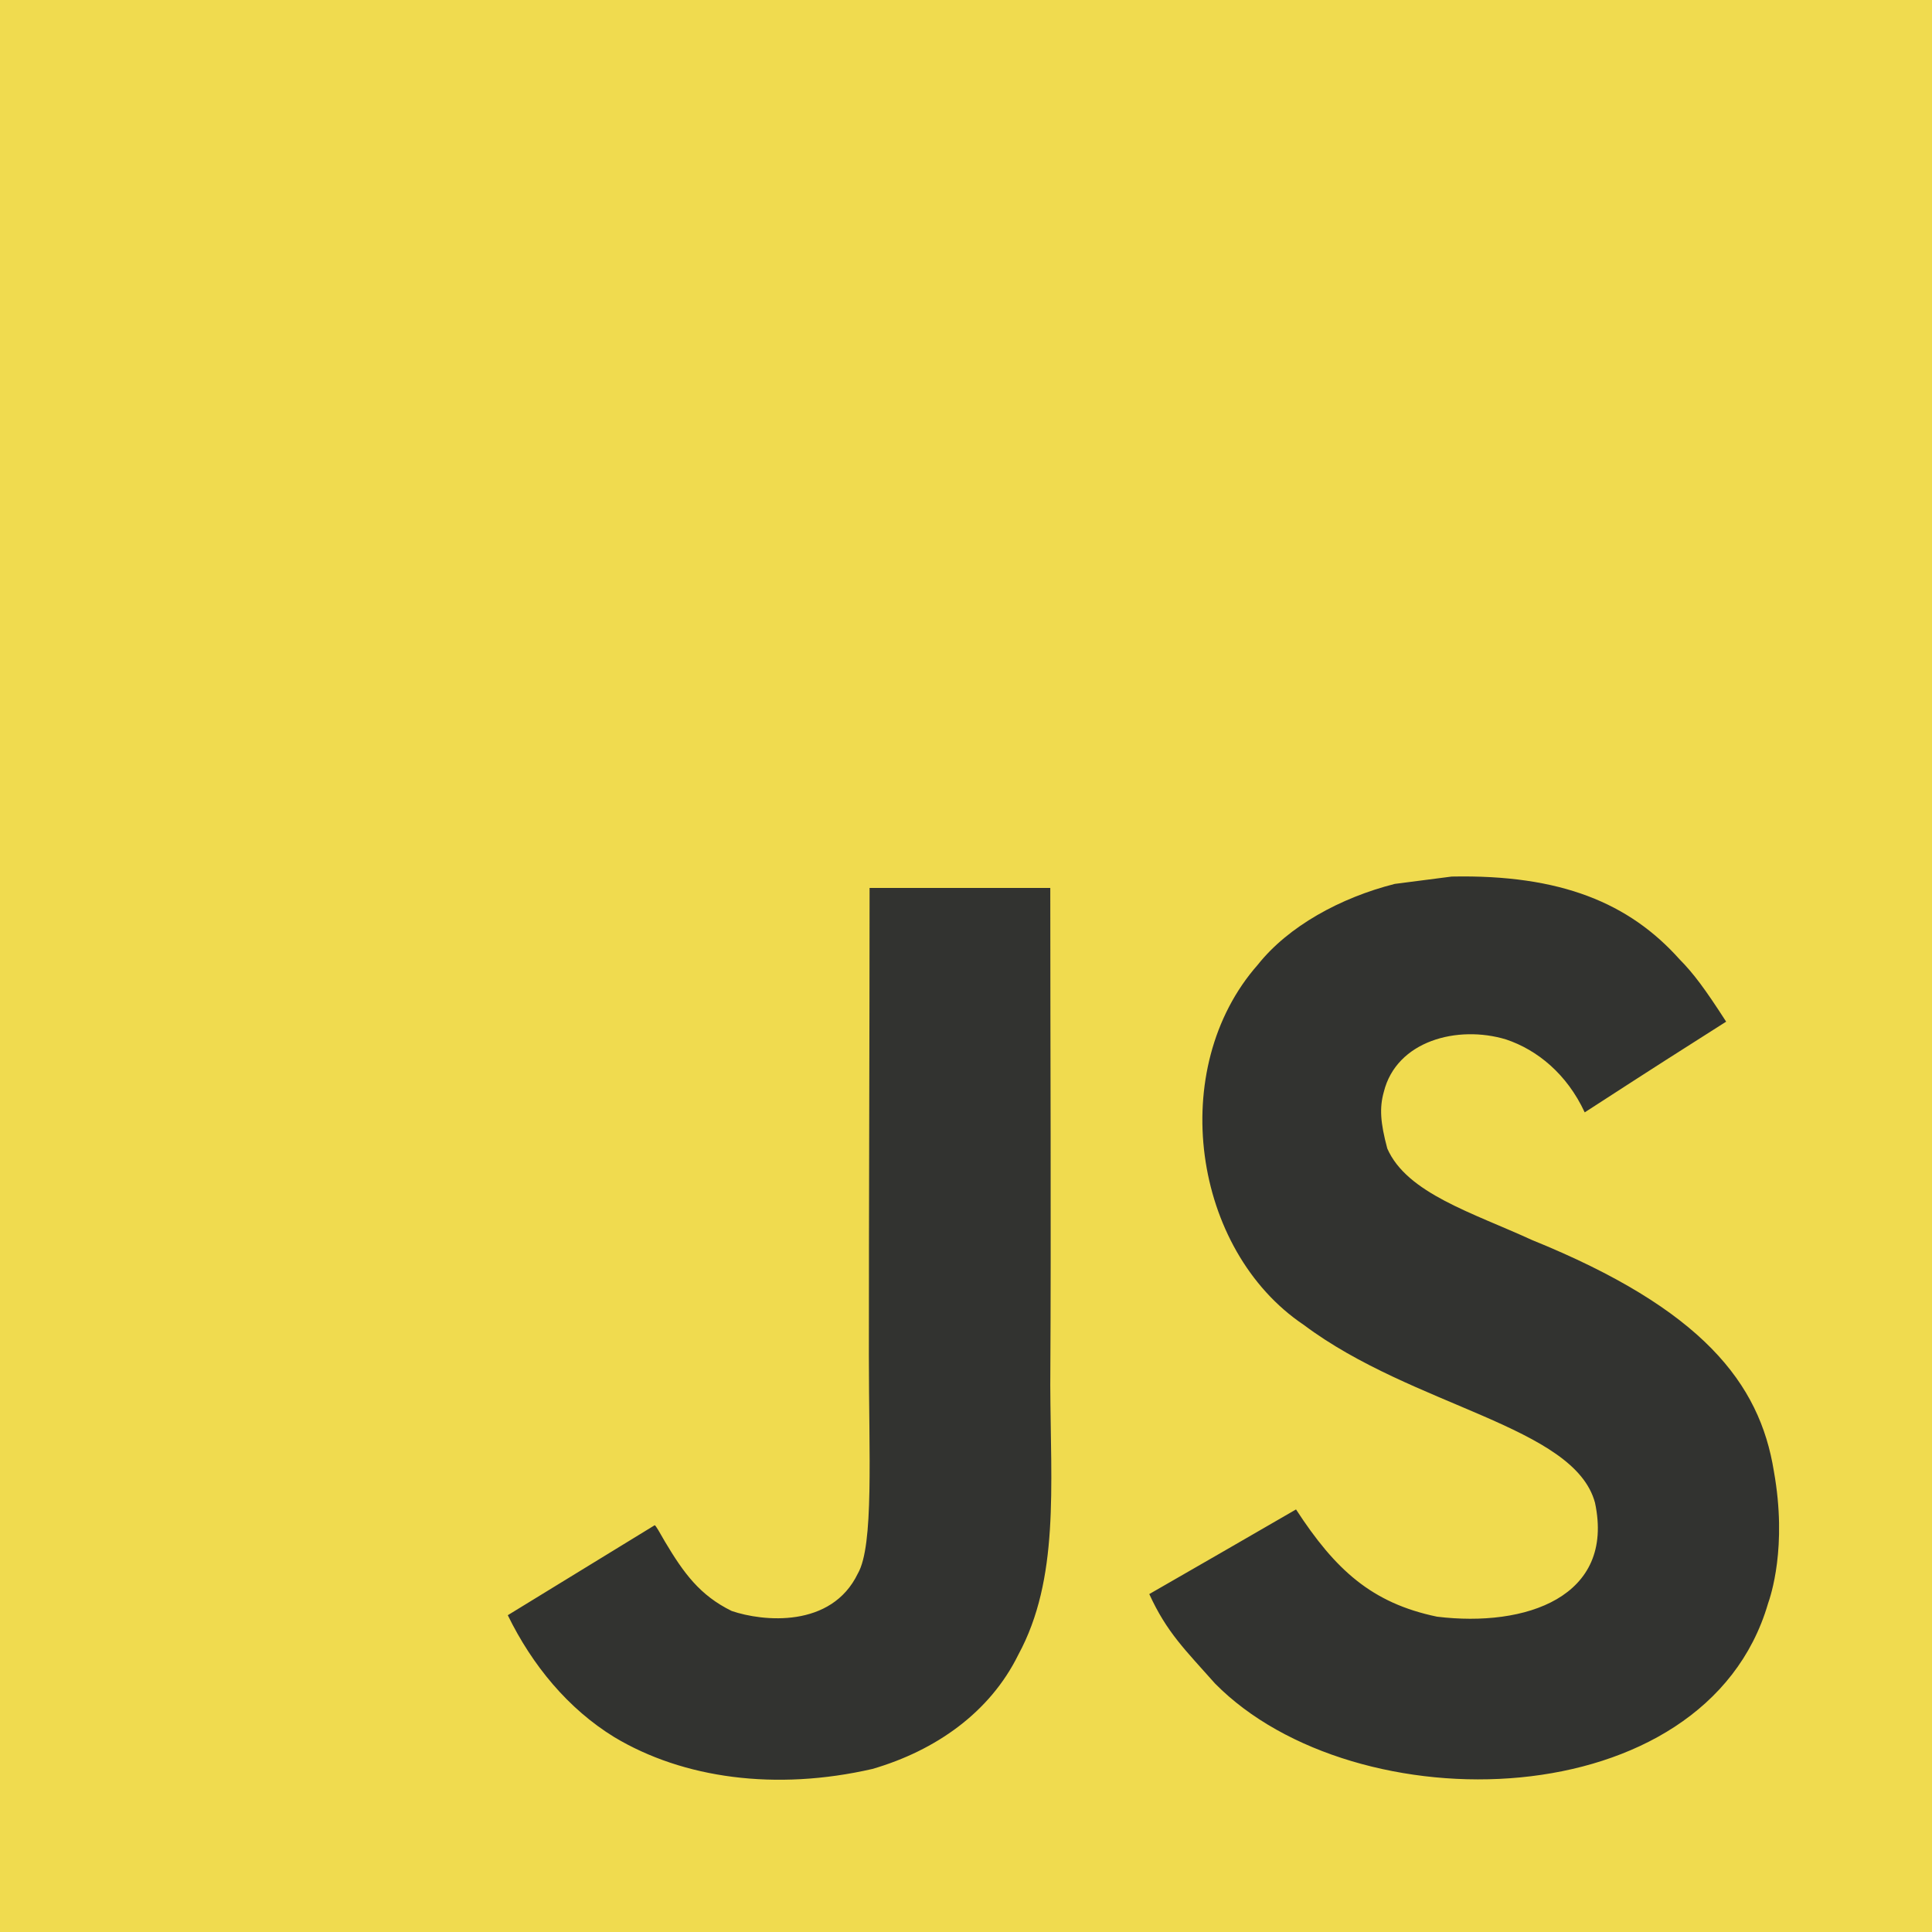
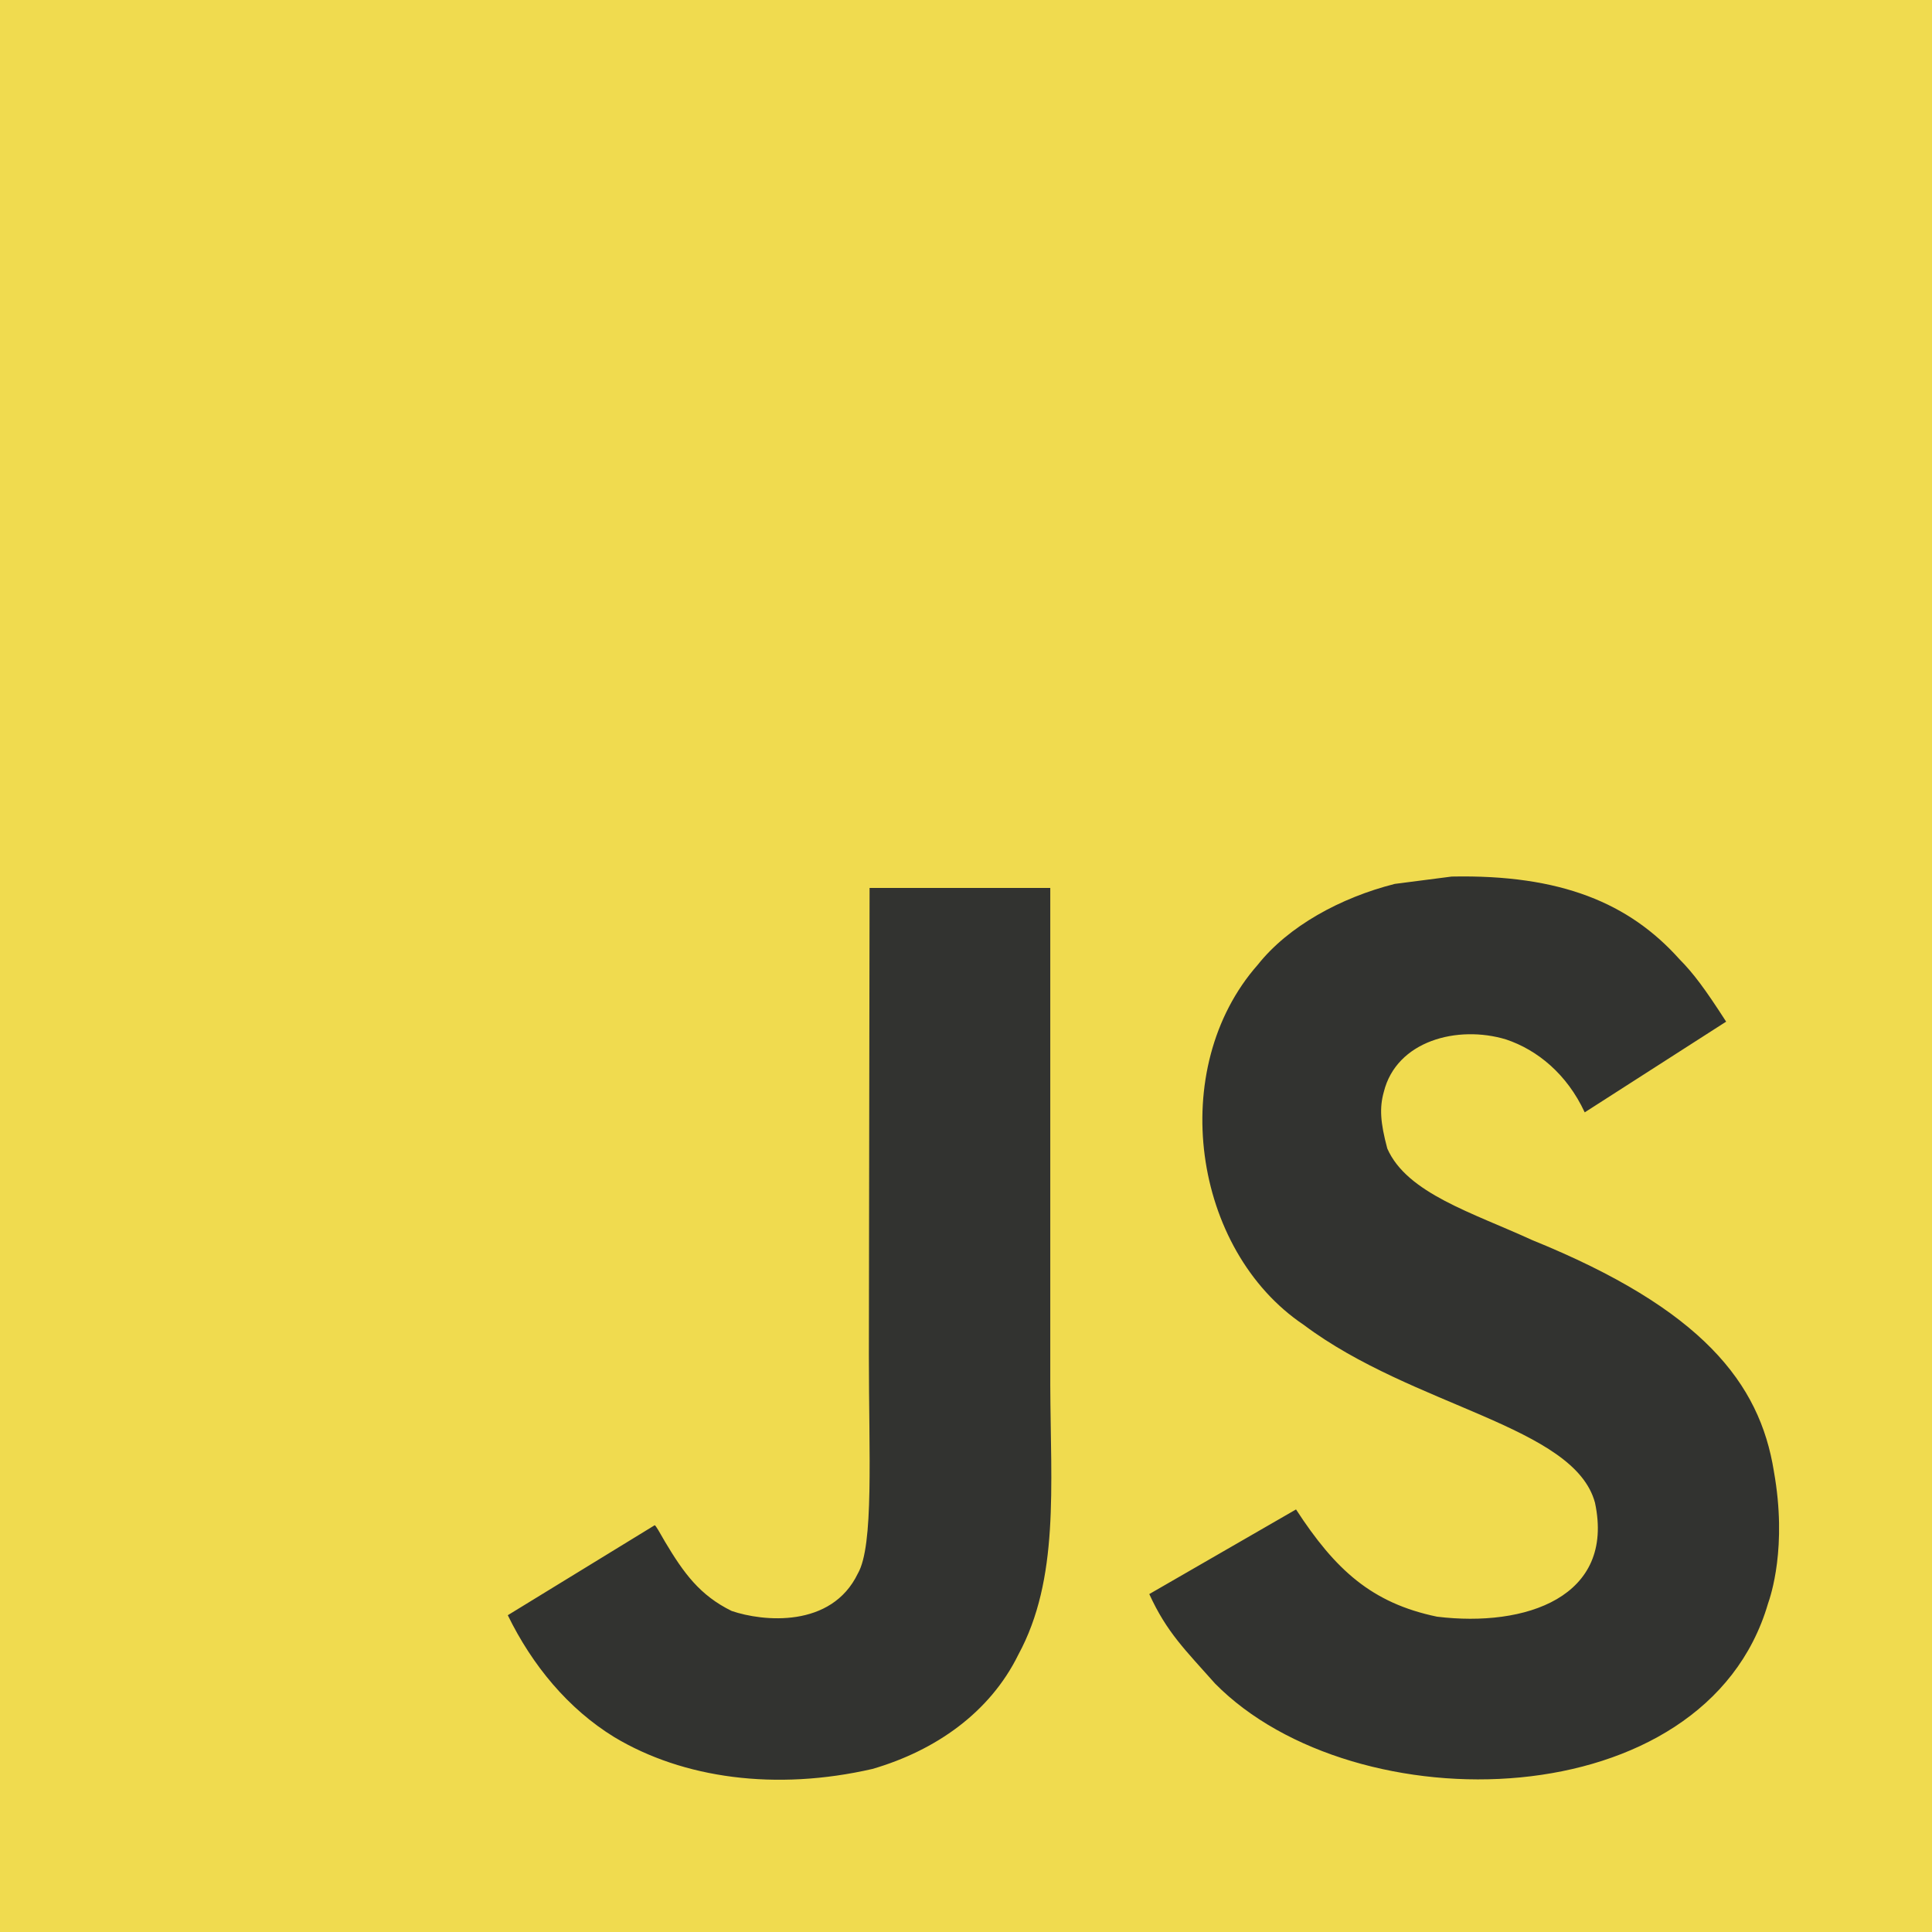
- <svg xmlns="http://www.w3.org/2000/svg" width="256px" height="256px" viewBox="0 0 256 256" version="1.1">
-   <g id="surface1">
-     <rect x="0" y="0" width="256" height="256" style="fill:rgb(94.118%,85.882%,30.98%);fill-opacity:1;stroke:none;" />
-     <path style=" stroke:none;fill-rule:nonzero;fill:rgb(19.608%,20%,18.824%);fill-opacity:1;" d="M 235.047 194.945 C 233.176 183.266 225.559 173.457 203 164.309 C 195.164 160.707 186.426 158.125 183.824 152.188 C 182.898 148.734 182.777 146.785 183.359 144.695 C 185.039 137.902 193.145 135.785 199.566 137.734 C 203.703 139.121 207.621 142.309 209.984 147.395 C 221.031 140.242 221.008 140.289 228.723 135.375 C 225.898 130.992 224.391 128.973 222.539 127.102 C 215.898 119.68 206.844 115.855 192.363 116.148 C 189.859 116.465 187.328 116.805 184.82 117.121 C 177.594 118.949 170.707 122.742 166.668 127.828 C 154.551 141.578 158.004 165.645 172.75 175.551 C 187.277 186.453 208.621 188.934 211.348 199.129 C 214 211.613 202.172 215.652 190.418 214.219 C 181.754 212.418 176.938 208.012 171.73 200.008 C 162.141 205.555 162.141 205.555 152.285 211.223 C 154.621 216.336 157.078 218.648 160.996 223.074 C 179.539 241.887 225.945 240.961 234.27 212.488 C 234.609 211.516 236.848 204.996 235.047 194.945 Z M 139.168 117.656 L 115.223 117.656 C 115.223 138.344 115.129 158.879 115.129 179.566 C 115.129 192.73 115.809 204.801 113.668 208.5 C 110.164 215.773 101.086 214.875 96.949 213.461 C 92.738 211.395 90.598 208.449 88.117 204.289 C 87.434 203.098 86.922 202.172 86.754 202.098 C 80.254 206.066 73.781 210.055 67.285 214.023 C 70.523 220.668 75.293 226.434 81.398 230.18 C 90.523 235.656 102.789 237.336 115.613 234.391 C 123.961 231.957 131.164 226.922 134.934 219.254 C 140.387 209.203 139.219 197.039 139.168 183.582 C 139.293 161.629 139.168 139.68 139.168 117.656 Z M 139.168 117.656 " />
-   </g>
+ <svg xmlns="http://www.w3.org/2000/svg" width="256" height="256">
+   <path d="M0 0h256v256H0z" fill="rgb(94.118%,85.882%,30.98%)" />
+   <path d="M235.047 194.945c-1.871-11.68-9.488-21.488-32.047-30.637-7.836-3.602-16.574-6.184-19.176-12.121-.926-3.453-1.047-5.402-.465-7.492 1.68-6.793 9.785-8.91 16.207-6.961 4.137 1.387 8.055 4.574 10.418 9.66l18.738-12.02c-2.824-4.383-4.332-6.402-6.184-8.273-6.641-7.422-15.695-11.246-30.176-10.953l-7.543.973c-7.227 1.828-14.113 5.621-18.152 10.707-12.117 13.75-8.664 37.816 6.082 47.723 14.527 10.902 35.871 13.383 38.598 23.578 2.652 12.484-9.176 16.523-20.93 15.09-8.664-1.801-13.48-6.207-18.687-14.211l-19.445 11.215c2.336 5.113 4.793 7.426 8.711 11.852 18.543 18.813 64.949 17.887 73.273-10.586.34-.973 2.578-7.492.777-17.543zm-95.879-77.289h-23.945l-.094 61.91c0 13.164.68 25.234-1.461 28.934-3.504 7.273-12.582 6.375-16.719 4.961-4.211-2.066-6.352-5.012-8.832-9.172-.684-1.191-1.195-2.117-1.363-2.191l-19.469 11.926c3.238 6.645 8.008 12.41 14.113 16.156 9.125 5.477 21.391 7.156 34.215 4.211 8.348-2.434 15.551-7.469 19.32-15.137 5.453-10.051 4.285-22.215 4.234-35.672v-65.926zm0 0" fill="rgb(19.608%,20%,18.824%)" />
</svg>
